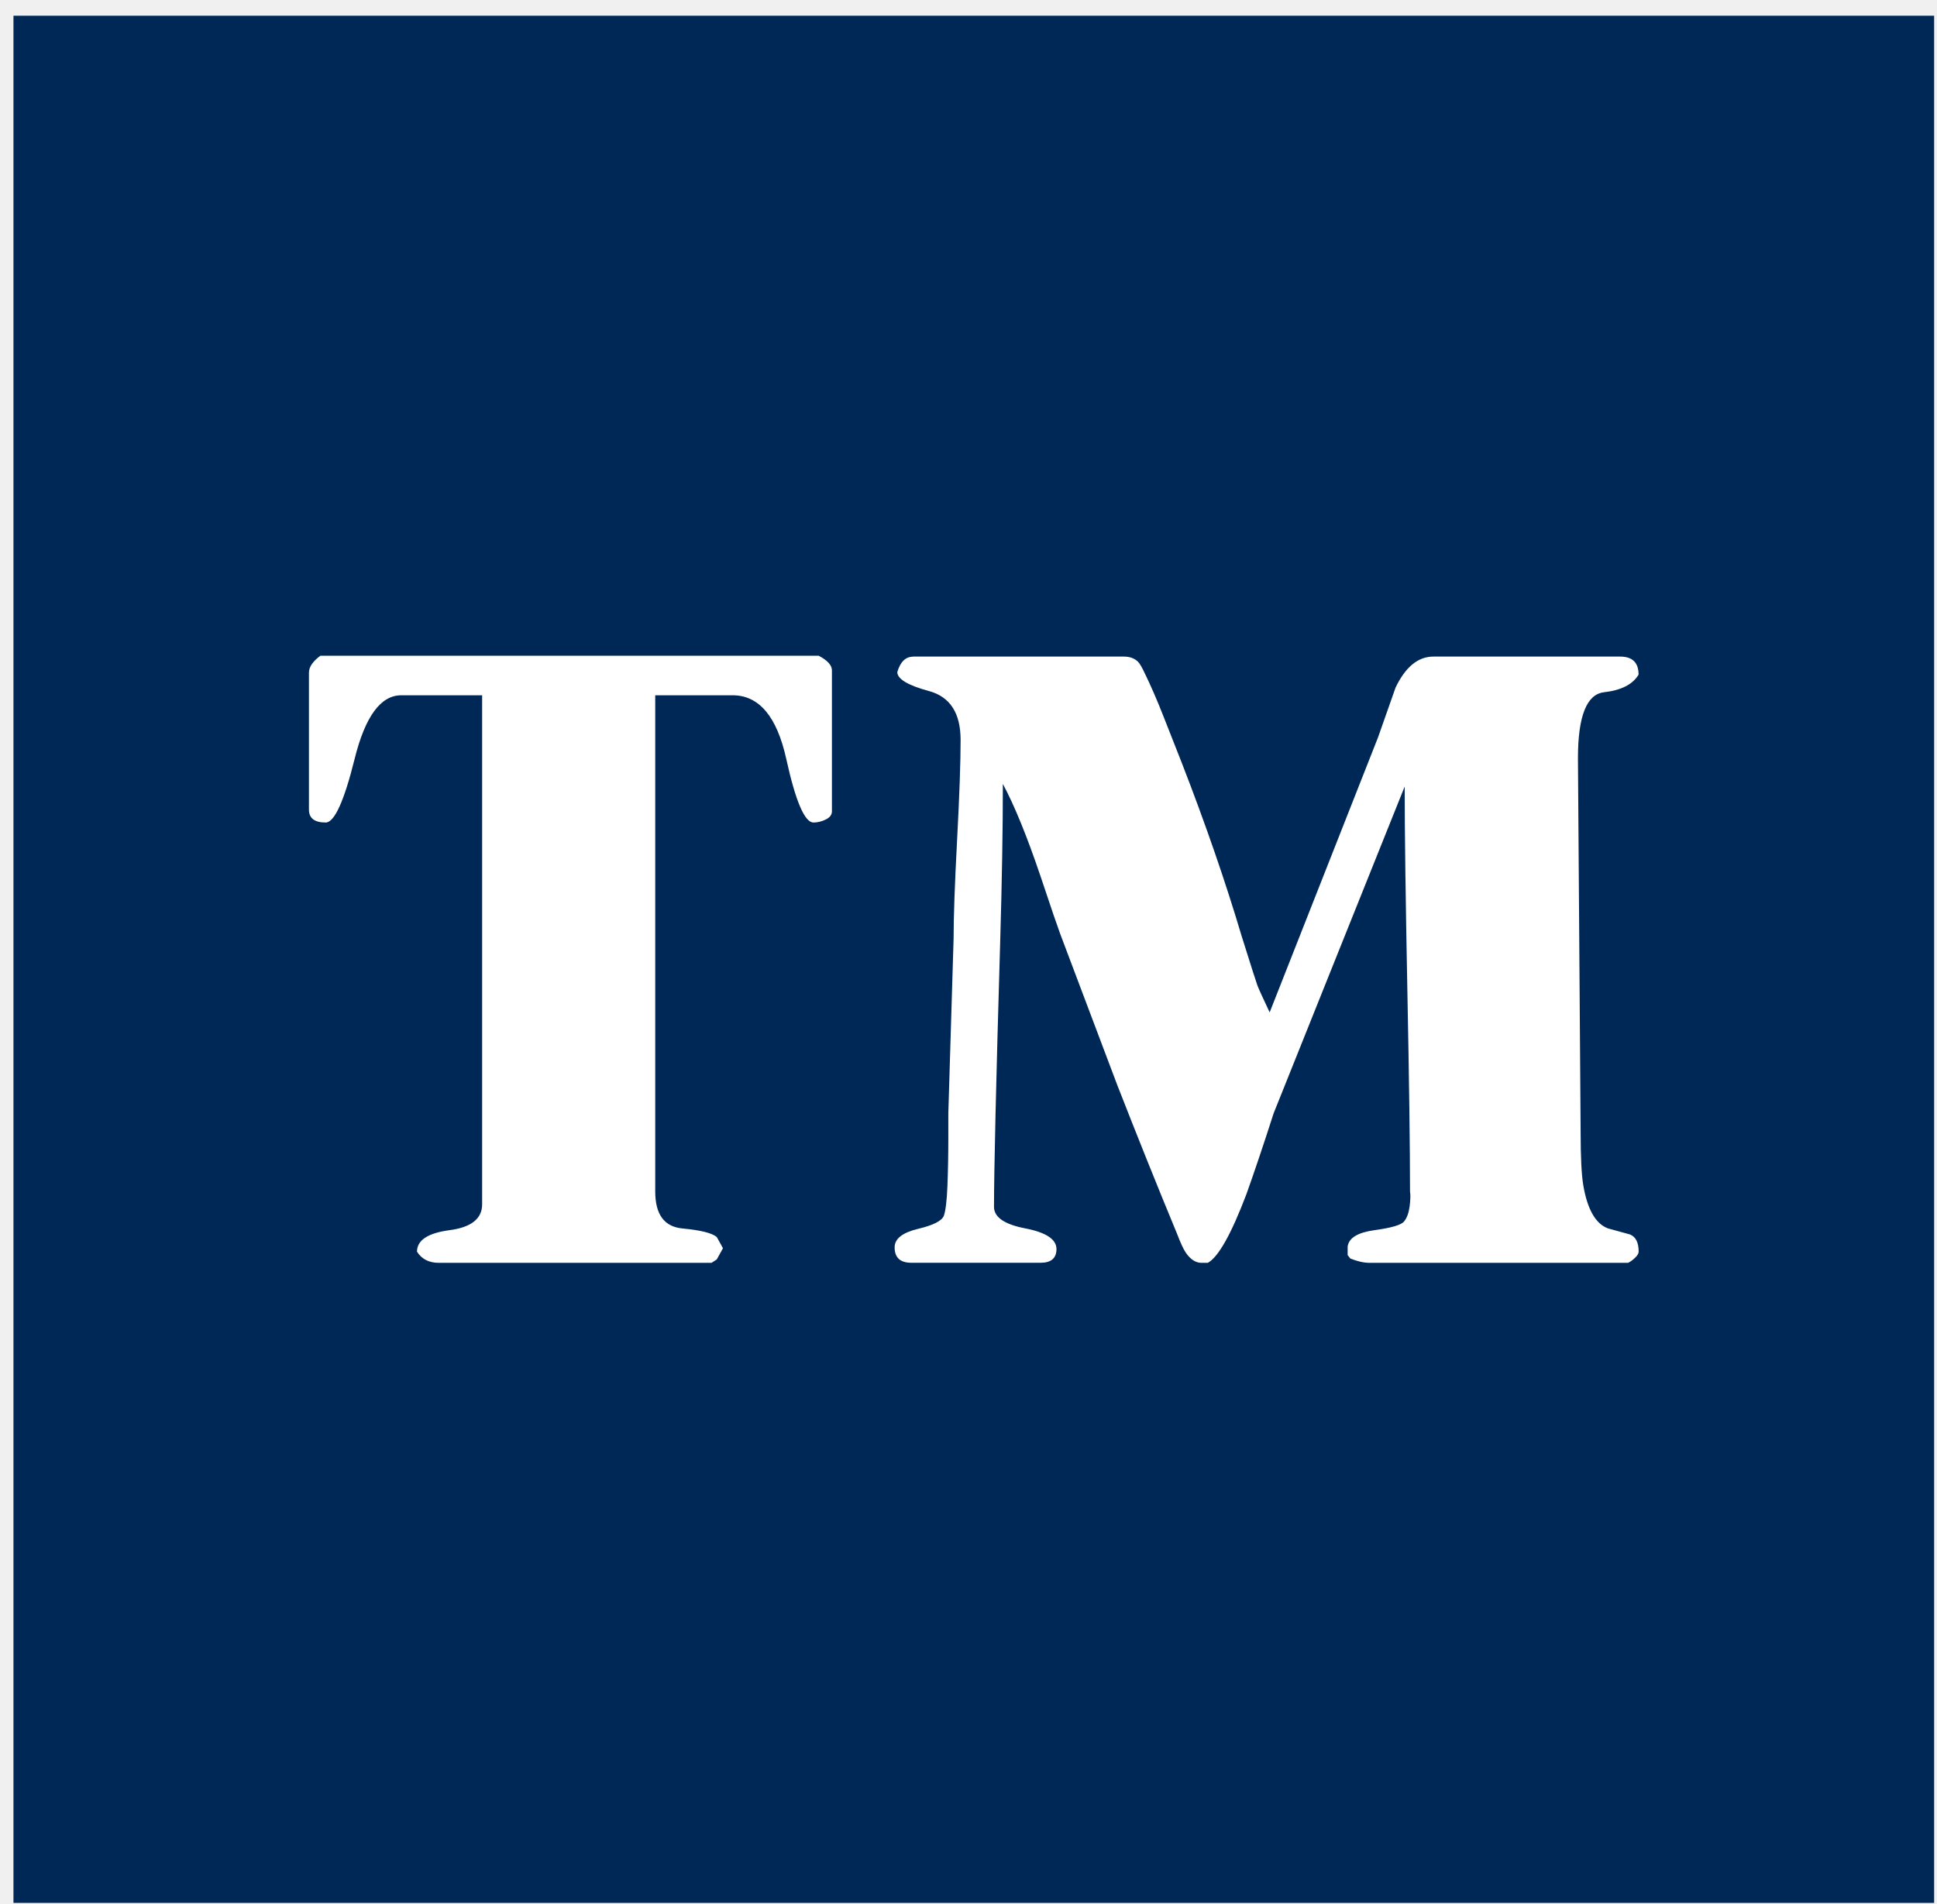
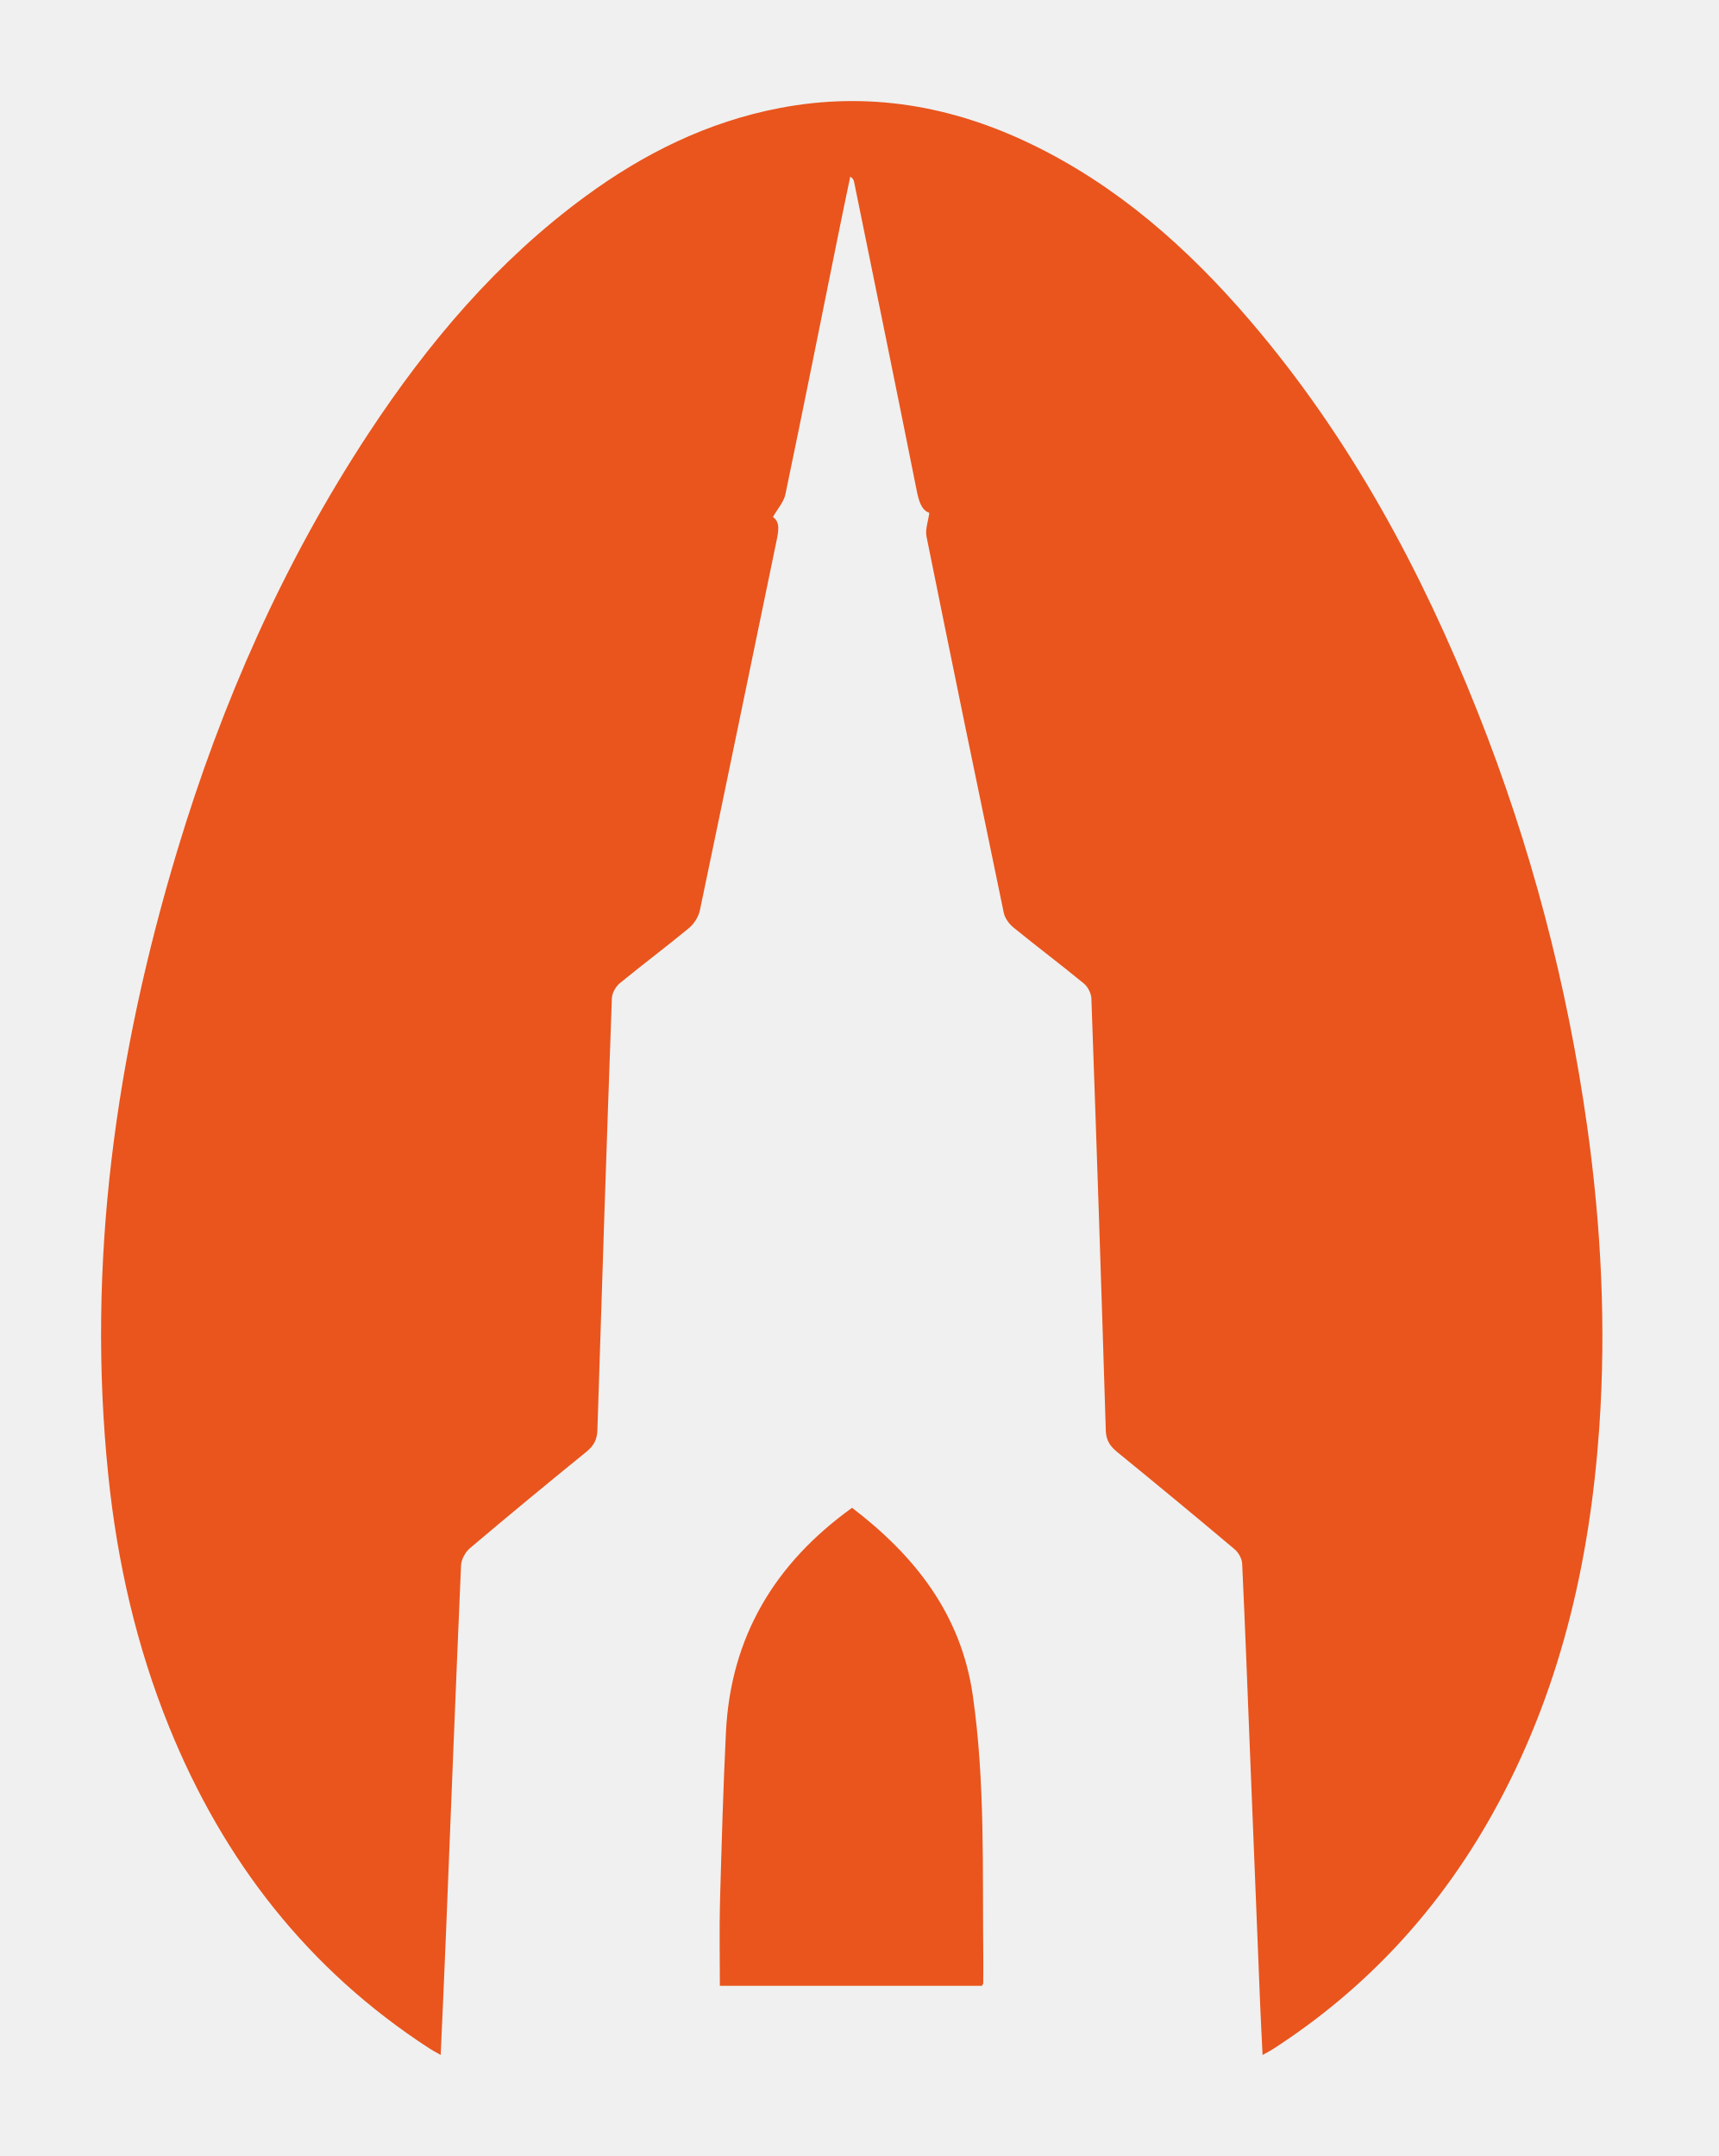
- <svg xmlns="http://www.w3.org/2000/svg" width="118" height="116" viewBox="0 0 118 116" fill="none">
-   <rect width="117.005" height="114.992" transform="translate(0.820312 0.958008)" fill="#002856" />
-   <path d="M55.63 40.013C55.167 40.013 54.846 40.326 54.663 40.953C54.663 41.371 55.304 41.759 56.591 42.108C57.878 42.456 58.519 43.451 58.519 45.093C58.519 46.457 58.448 48.482 58.306 51.169C58.163 53.861 58.092 55.866 58.092 57.195L57.771 67.834V69.302C57.771 70.421 57.751 71.416 57.715 72.287C57.68 73.163 57.608 73.755 57.502 74.069C57.395 74.382 56.866 74.656 55.92 74.88C54.974 75.109 54.5 75.482 54.5 76.004C54.5 76.631 54.841 76.945 55.518 76.945H63.392C64.033 76.945 64.359 76.666 64.359 76.109C64.359 75.517 63.723 75.094 62.456 74.85C61.19 74.606 60.554 74.168 60.554 73.541C60.554 71.377 60.676 65.998 60.93 57.404C61.037 53.737 61.093 50.522 61.093 47.765C61.805 49.094 62.573 50.98 63.398 53.423C64.038 55.344 64.435 56.498 64.578 56.882C66.506 61.982 67.665 65.057 68.057 66.102C69.273 69.212 70.484 72.233 71.7 75.168C71.913 75.726 72.091 76.114 72.234 76.323C72.519 76.741 72.839 76.95 73.2 76.95H73.577C74.218 76.602 75.006 75.203 75.932 72.76C76.395 71.466 76.949 69.824 77.59 67.834L80.988 59.355L85.572 47.925C85.572 50.686 85.628 54.806 85.734 60.29C85.841 65.774 85.897 69.879 85.897 72.606C85.933 72.815 85.923 73.123 85.872 73.521C85.816 73.924 85.704 74.228 85.526 74.437C85.348 74.646 84.748 74.82 83.73 74.959C82.713 75.099 82.168 75.432 82.097 75.955V76.477L82.26 76.686C82.692 76.86 83.084 76.95 83.445 76.95H99.179C99.322 76.88 99.469 76.776 99.612 76.636C99.754 76.497 99.825 76.373 99.825 76.268C99.825 75.706 99.647 75.358 99.291 75.218L97.953 74.85C97.206 74.571 96.702 73.695 96.453 72.228C96.346 71.601 96.29 70.516 96.29 68.973L96.127 46.198C96.127 43.645 96.656 42.307 97.709 42.182C98.767 42.063 99.469 41.7 99.82 41.108C99.82 40.376 99.449 40.008 98.696 40.008H87.317C86.391 40.008 85.623 40.635 85.017 41.894C84.661 42.904 84.305 43.919 83.949 44.929L77.346 61.688C76.919 60.783 76.669 60.23 76.598 60.041C76.527 59.847 76.207 58.847 75.637 57.031C74.64 53.677 73.424 50.169 72 46.502C71.644 45.596 71.267 44.641 70.875 43.645C70.484 42.65 70.107 41.784 69.751 41.053C69.573 40.67 69.431 40.426 69.324 40.321C69.11 40.112 68.825 40.008 68.469 40.008H55.63V40.013ZM19.009 40.451C18.881 40.625 18.82 40.809 18.82 41.003V49.333C18.82 49.855 19.161 50.119 19.838 50.119C20.372 50.119 20.962 48.825 21.603 46.243C22.244 43.66 23.19 42.366 24.441 42.366H29.371V73.387C29.371 74.258 28.709 74.785 27.387 74.959C26.064 75.134 25.403 75.572 25.403 76.268C25.688 76.721 26.135 76.95 26.741 76.95H43.345L43.665 76.741L44.042 76.059L43.665 75.377C43.38 75.134 42.683 74.959 41.574 74.855C40.465 74.75 39.916 73.999 39.916 72.601V42.366H44.632C46.239 42.366 47.328 43.66 47.898 46.243C48.467 48.83 49.022 50.119 49.556 50.119C49.805 50.119 50.054 50.059 50.304 49.935C50.553 49.816 50.68 49.646 50.68 49.437V40.849C50.68 40.535 50.41 40.237 49.876 39.958H19.517C19.304 40.112 19.136 40.276 19.009 40.451Z" fill="white" />
+ <svg xmlns="http://www.w3.org/2000/svg" width="102" height="128" viewBox="0 0 102 128" fill="none">
+   <path d="M74.947 122C74.898 120.942 74.845 119.982 74.805 119.022C74.6 114.012 74.4 109.002 74.199 103.988C74.052 100.268 73.91 96.553 73.736 92.834C73.723 92.539 73.518 92.173 73.291 91.981C70.98 90.034 68.651 88.109 66.309 86.198C65.891 85.855 65.659 85.506 65.641 84.93C65.379 76.384 65.094 67.838 64.786 59.291C64.778 58.979 64.577 58.586 64.337 58.389C62.965 57.26 61.545 56.193 60.169 55.072C59.906 54.858 59.653 54.518 59.586 54.197C58.036 46.749 56.5 39.292 54.995 31.835C54.915 31.438 55.093 30.987 55.164 30.447C54.697 30.29 54.537 29.741 54.412 29.102C53.192 22.999 51.941 16.895 50.699 10.795C50.676 10.693 50.641 10.595 50.471 10.487C50.222 11.688 49.968 12.885 49.728 14.086C48.699 19.172 47.684 24.258 46.624 29.339C46.531 29.799 46.161 30.201 45.881 30.697C46.313 30.978 46.219 31.509 46.099 32.094C44.581 39.408 43.08 46.727 41.548 54.036C41.468 54.42 41.206 54.844 40.903 55.094C39.554 56.211 38.147 57.26 36.793 58.372C36.548 58.572 36.335 58.956 36.321 59.265C36.014 67.811 35.729 76.357 35.462 84.903C35.444 85.466 35.248 85.832 34.821 86.181C32.492 88.074 30.181 89.98 27.892 91.918C27.621 92.15 27.381 92.588 27.367 92.941C27.051 100.237 26.766 107.533 26.472 114.829C26.379 117.182 26.267 119.531 26.16 122C25.889 121.844 25.68 121.737 25.479 121.607C18.279 116.932 13.266 110.471 10.051 102.554C8.105 97.759 6.961 92.753 6.431 87.609C5.122 74.937 6.881 62.6 10.527 50.486C13.168 41.717 16.832 33.403 21.873 25.736C25.412 20.355 29.522 15.493 34.745 11.662C38.222 9.108 42.012 7.232 46.277 6.415C51.513 5.41 56.491 6.268 61.247 8.572C66.358 11.046 70.517 14.734 74.181 19.011C80.117 25.937 84.378 33.853 87.726 42.293C90.878 50.232 93.034 58.447 94.222 66.913C95.05 72.834 95.349 78.782 94.935 84.752C94.374 92.829 92.57 100.572 88.59 107.698C85.402 113.409 81.092 118.075 75.602 121.629C75.419 121.75 75.219 121.848 74.952 122" fill="#E9551D" />
+   <path d="M58.289 117.898H42.732C42.732 116.205 42.696 114.544 42.74 112.888C42.834 109.543 42.928 106.194 43.092 102.85C43.368 97.184 45.991 92.812 50.581 89.517C54.313 92.37 57.056 95.84 57.746 100.658C58.489 105.824 58.311 111.026 58.369 116.219C58.373 116.728 58.369 117.232 58.365 117.741C58.365 117.781 58.329 117.822 58.293 117.893" fill="#E9551D" />
</svg>
